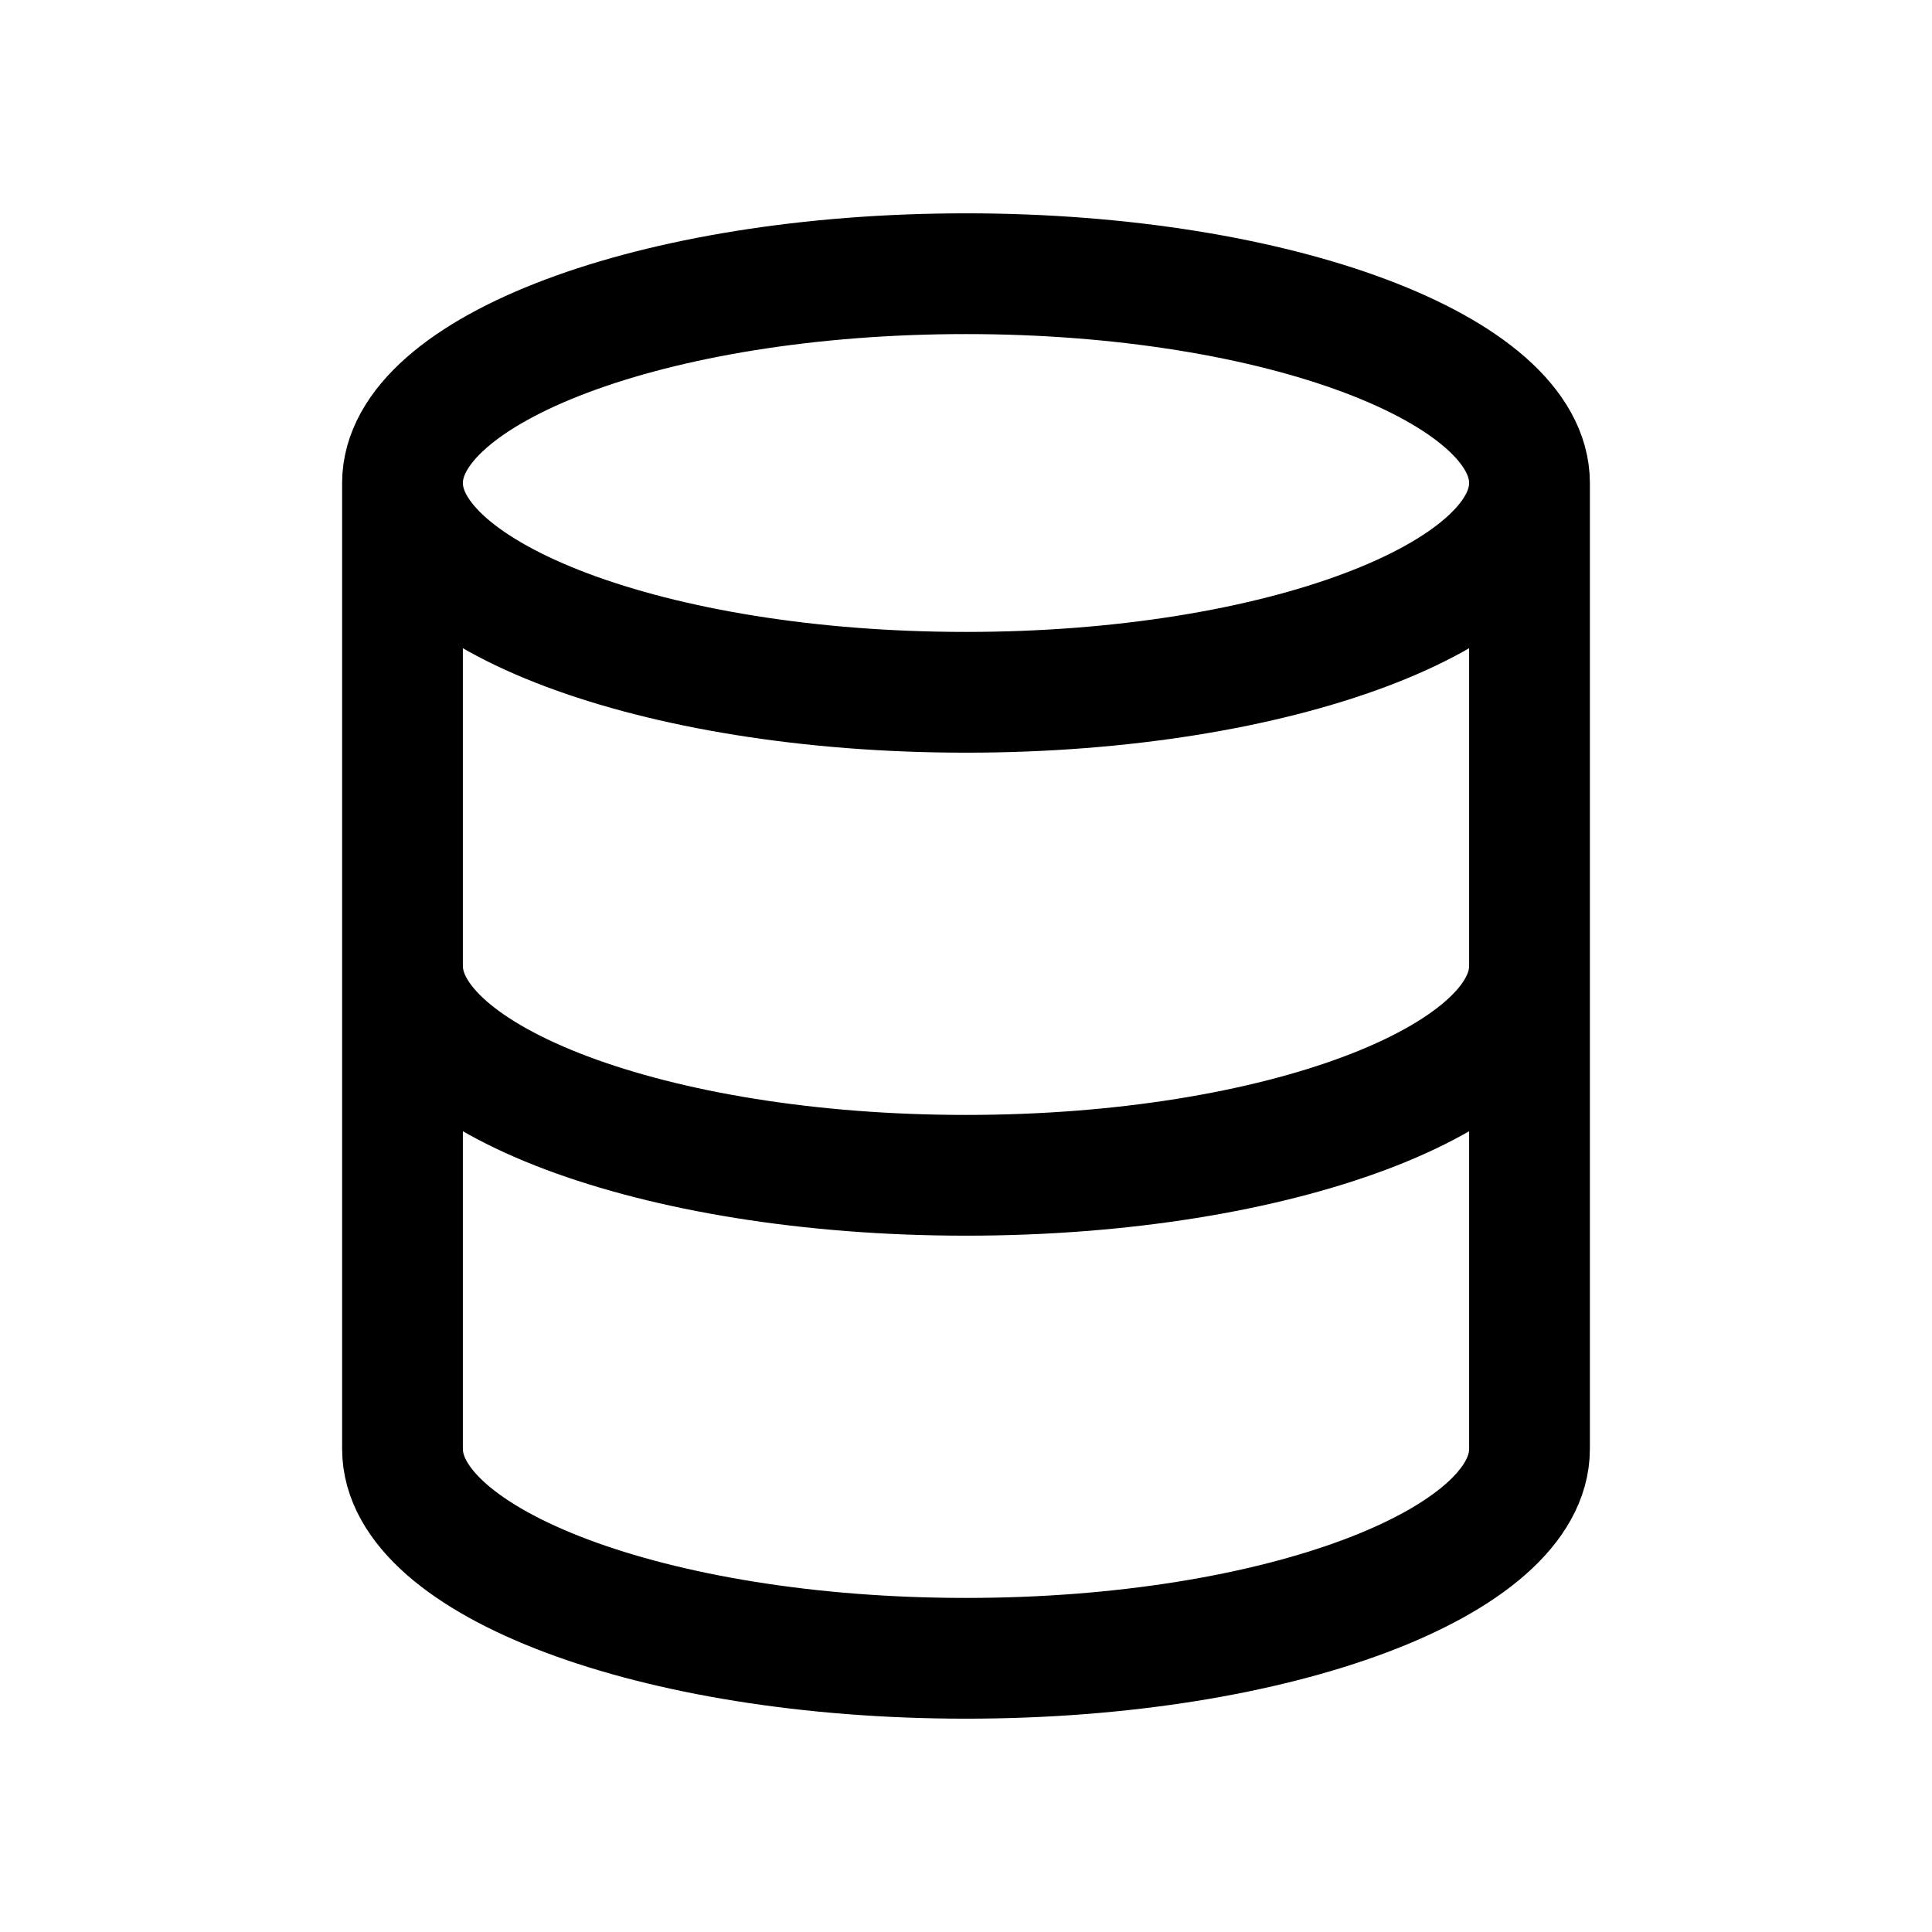
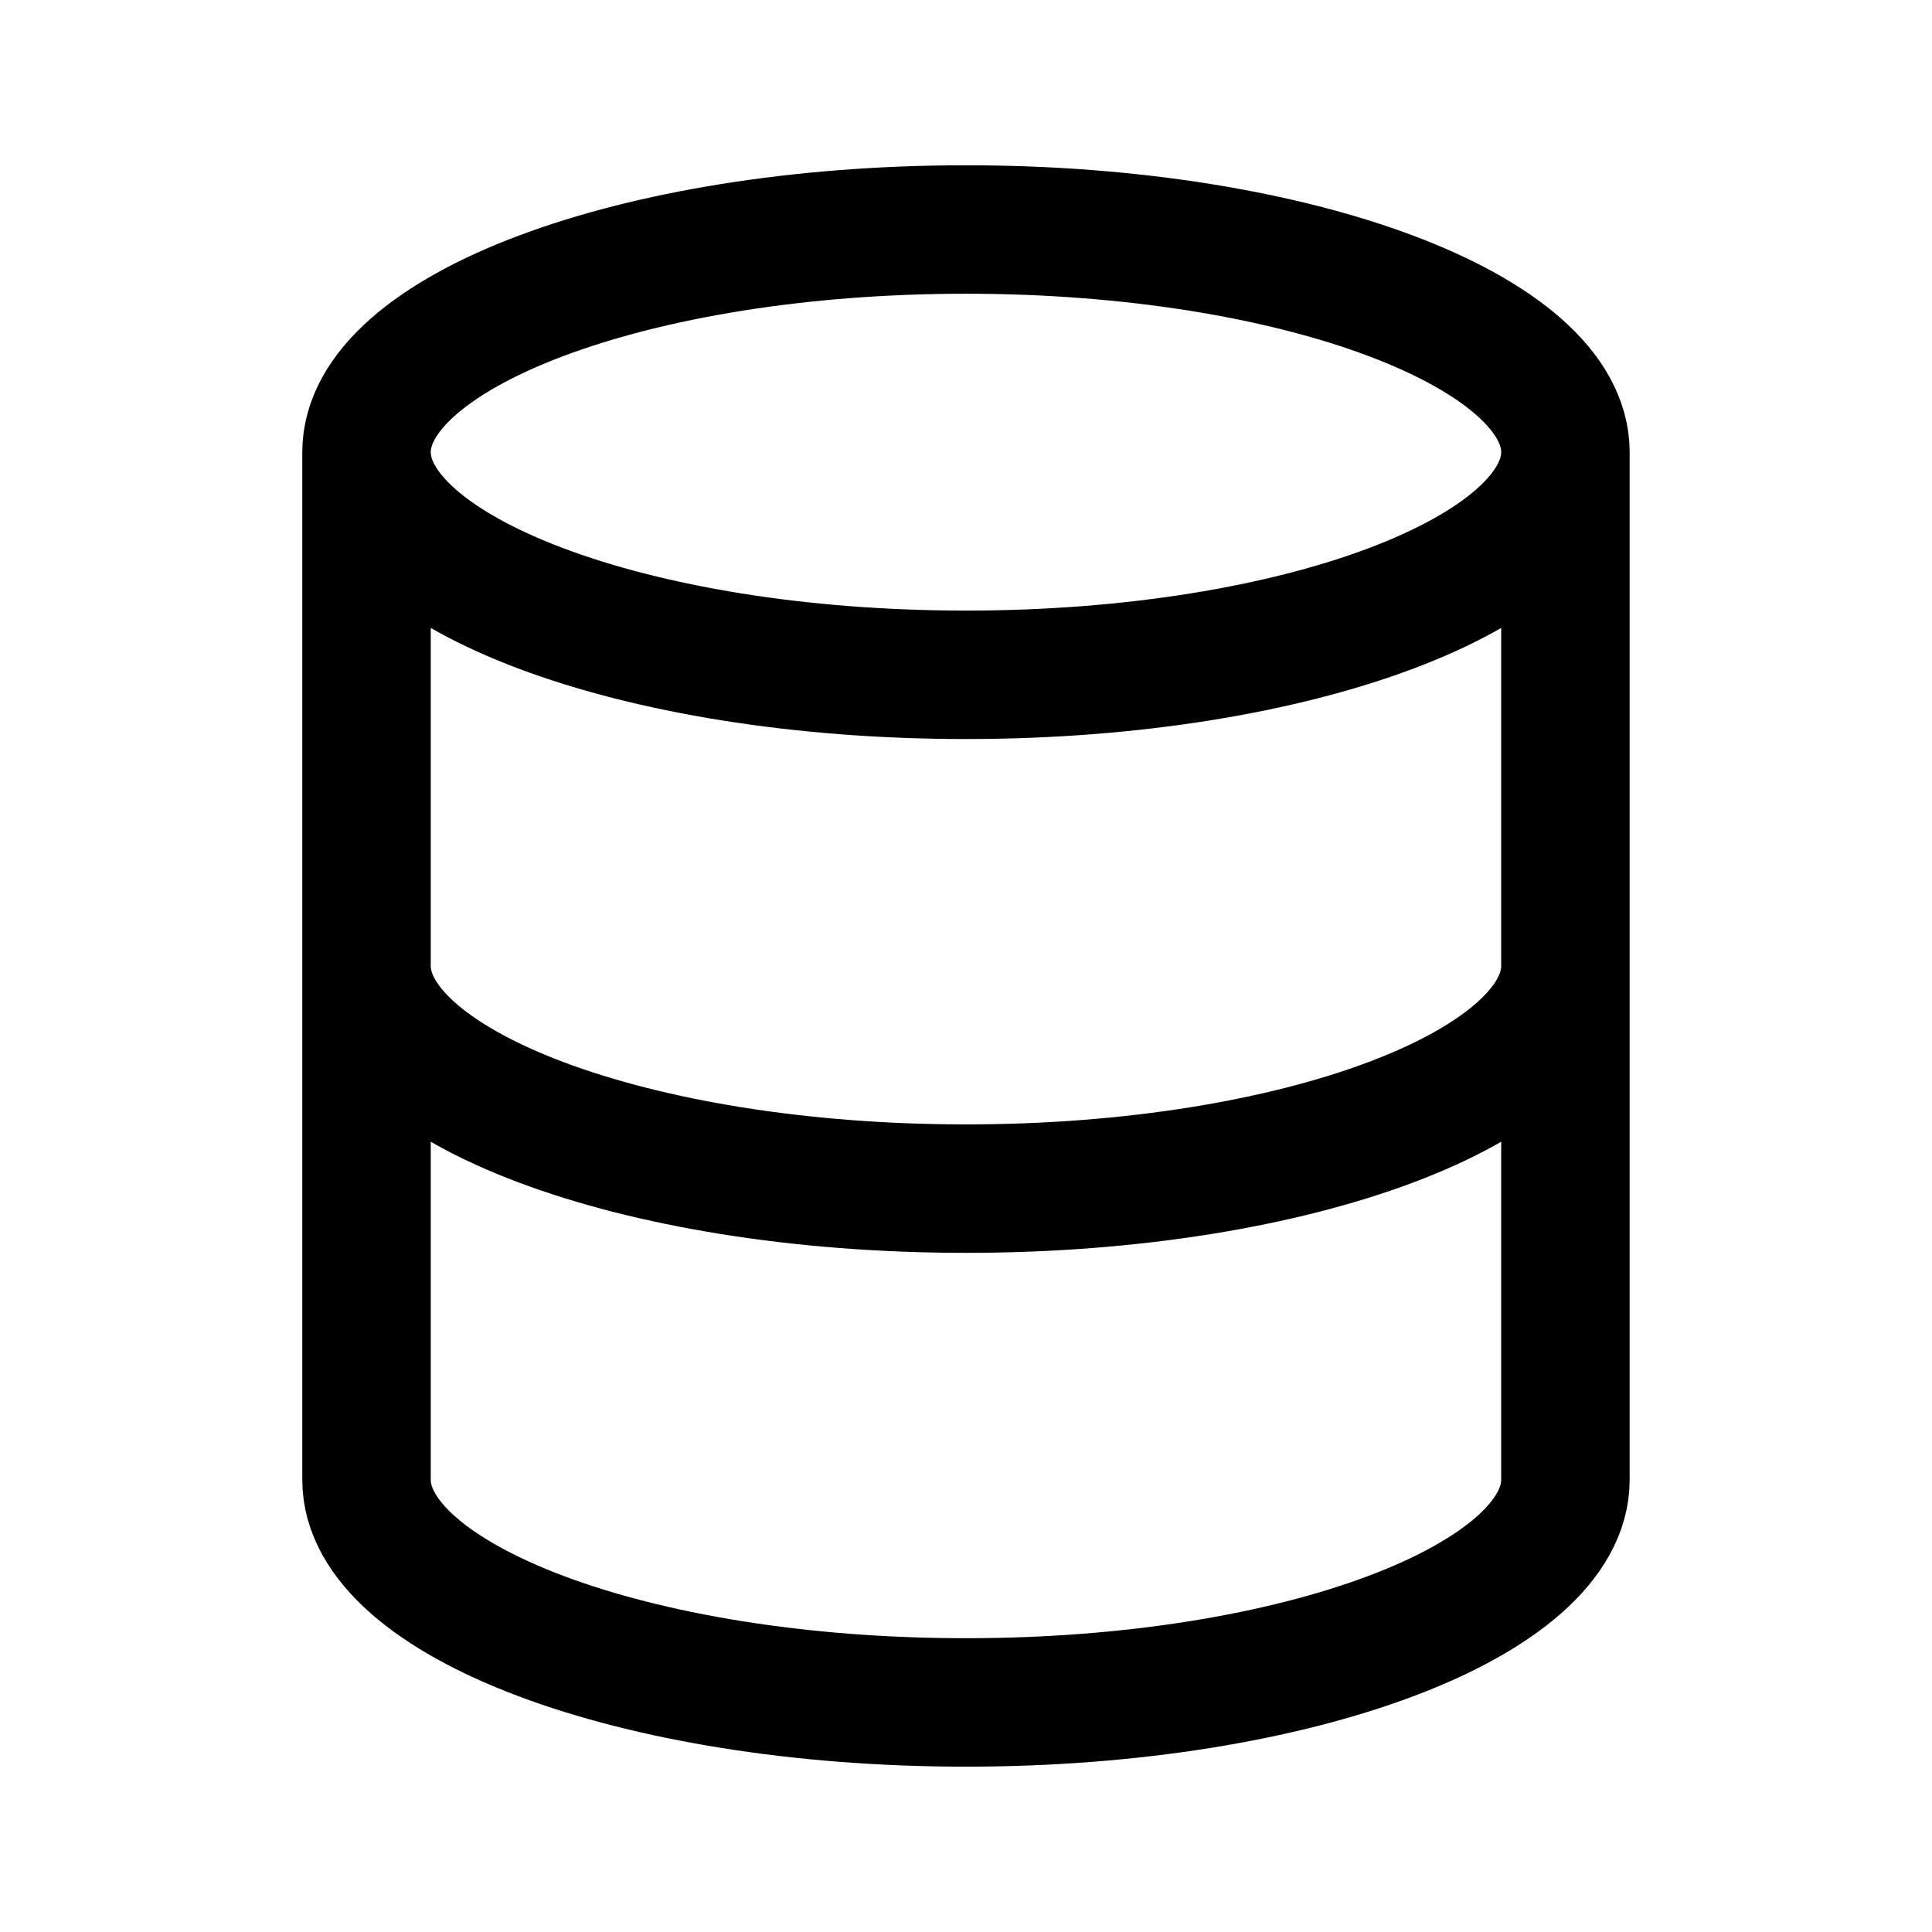
<svg xmlns="http://www.w3.org/2000/svg" viewBox="0 0 24 24" fill="none" stroke="currentColor" stroke-width="1.5" stroke-linecap="round" stroke-linejoin="round" aria-hidden="true">
-   <path d="M12 3.4c3.9 0 7 1.2 7 2.6s-3.1 2.6-7 2.6-7-1.2-7-2.6 3.1-2.6 7-2.6zM5 6v12c0 1.4 3.1 2.6 7 2.6s7-1.2 7-2.6V6M5 12c0 1.4 3.1 2.6 7 2.6s7-1.2 7-2.6" />
+   <path d="M12 3.4c3.9 0 7 1.2 7 2.6s-3.1 2.6-7 2.6-7-1.2-7-2.6 3.1-2.6 7-2.6zM5 6v12c0 1.4 3.1 2.6 7 2.6s7-1.2 7-2.6V6M5 12c0 1.4 3.1 2.6 7 2.6s7-1.2 7-2.6" transform="translate(-0.766 -0.766) scale(1.0638)" />
</svg>
